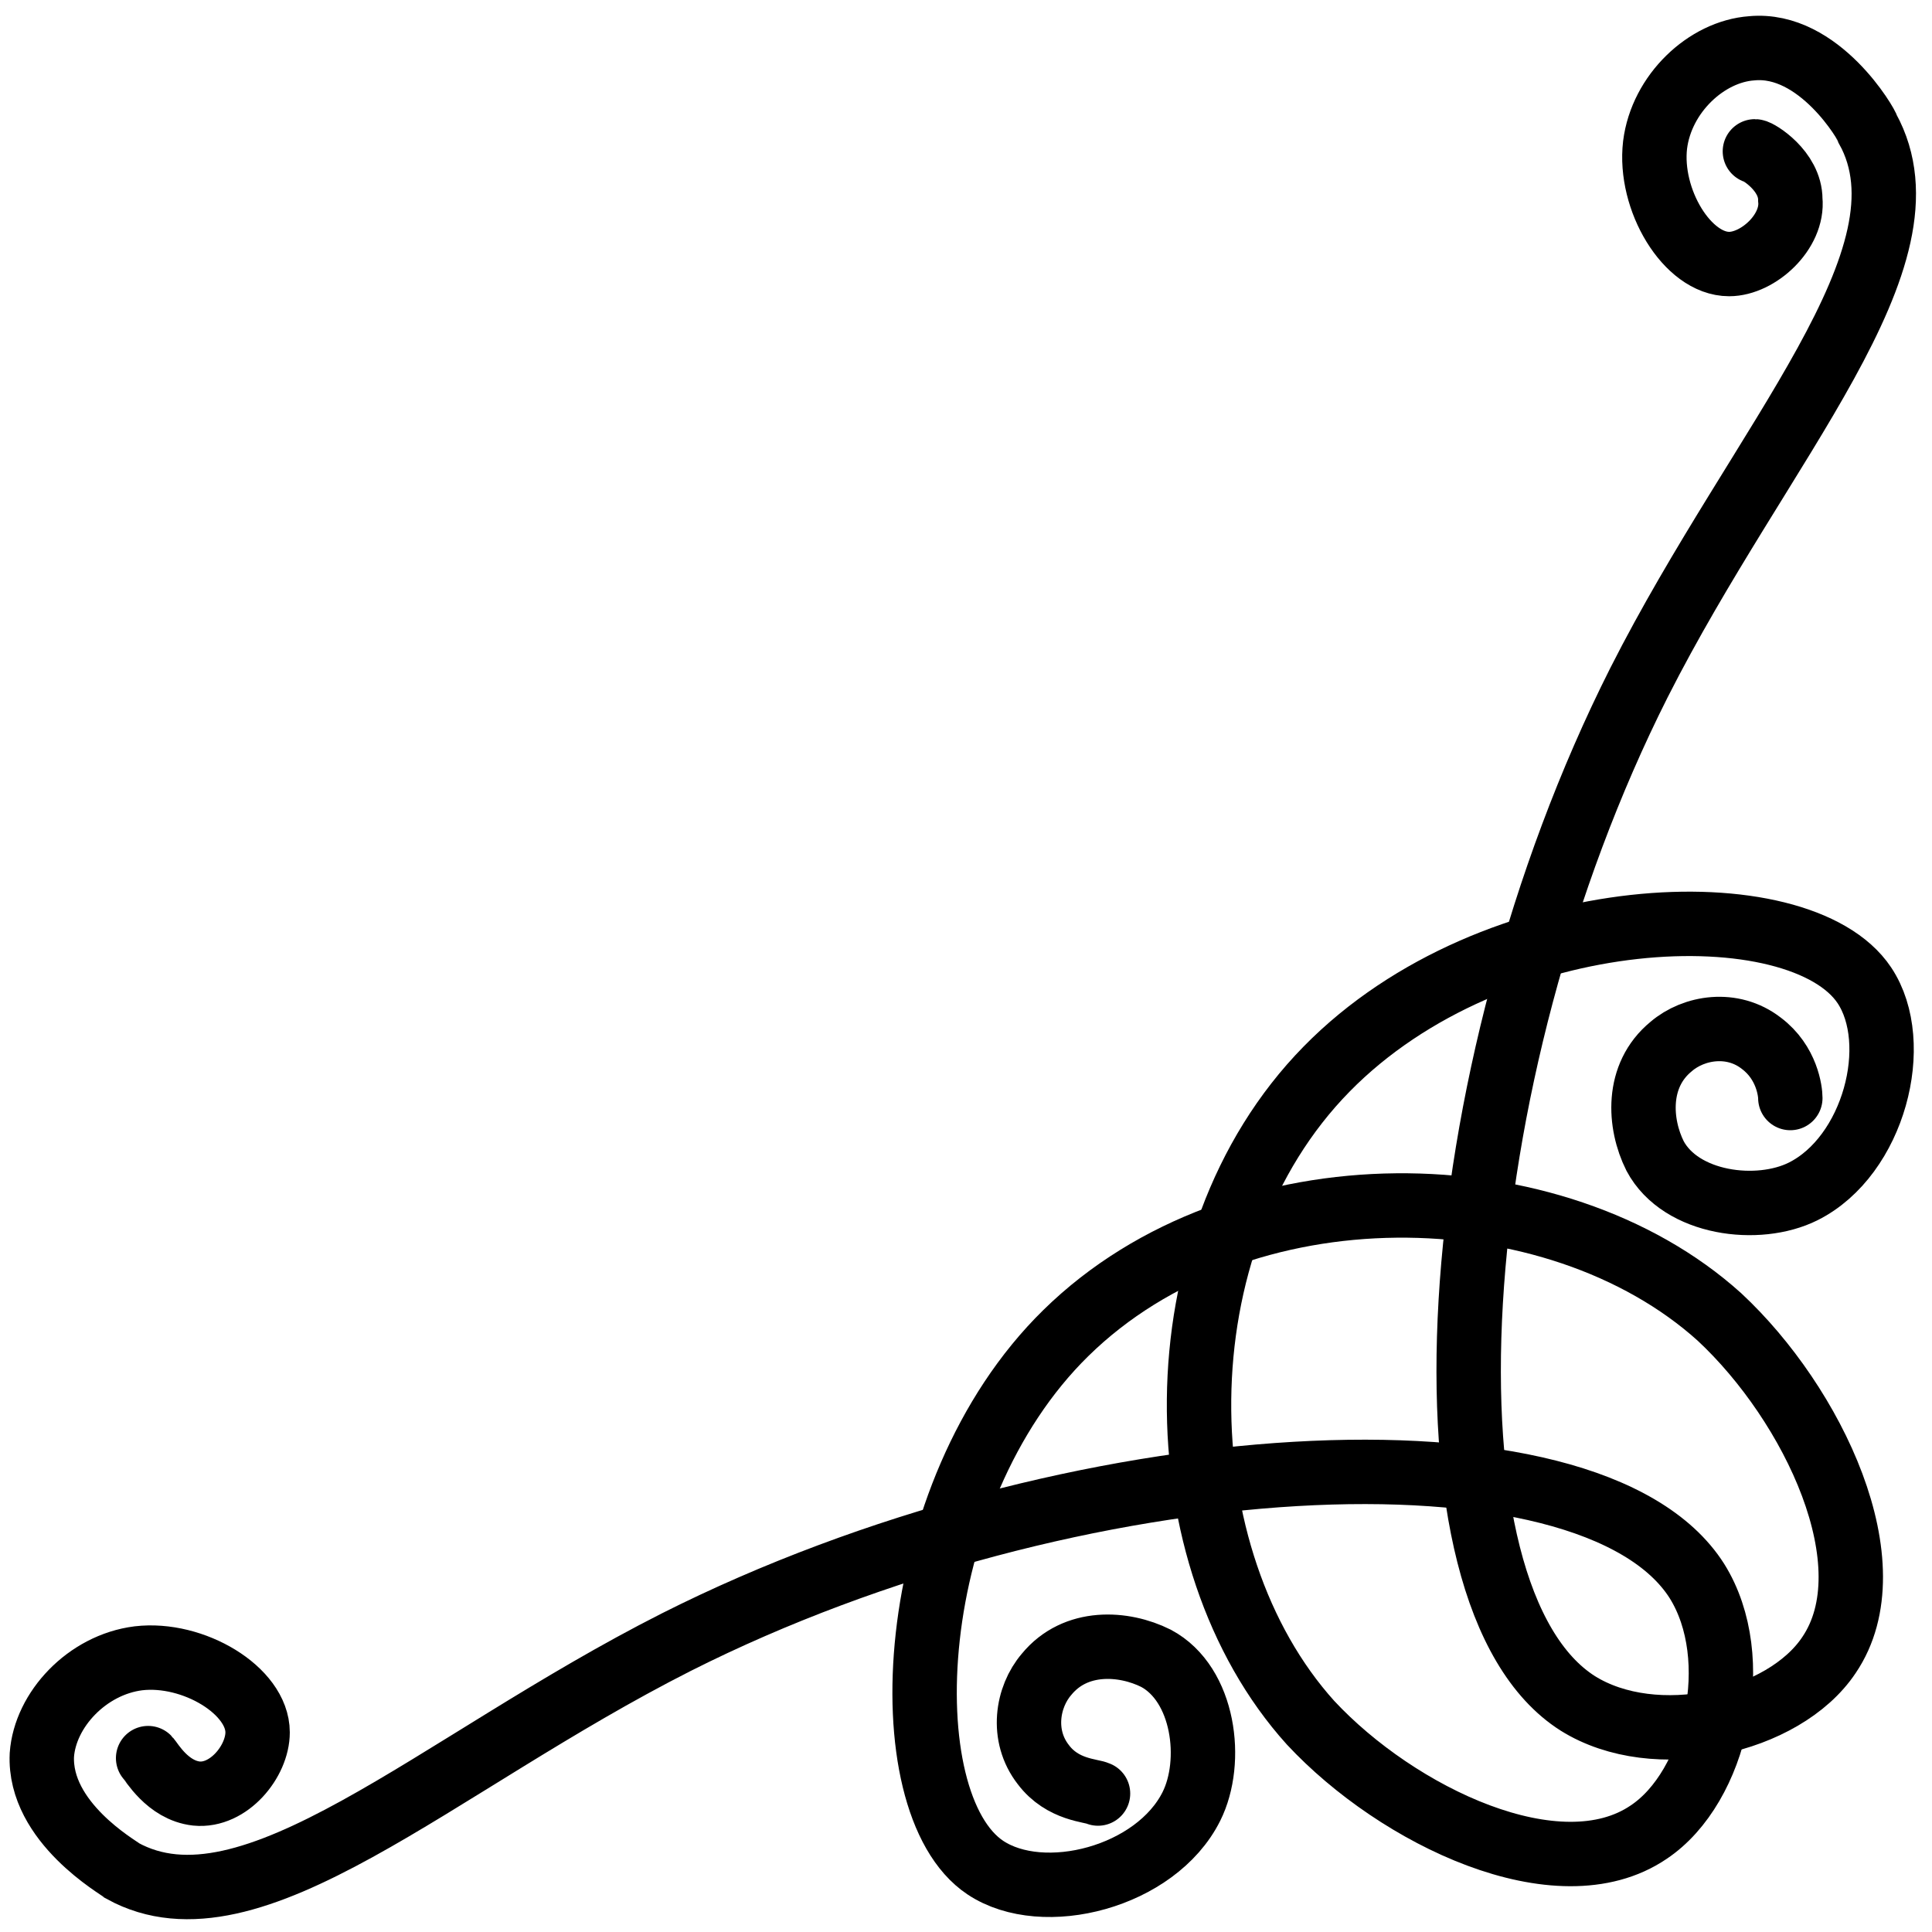
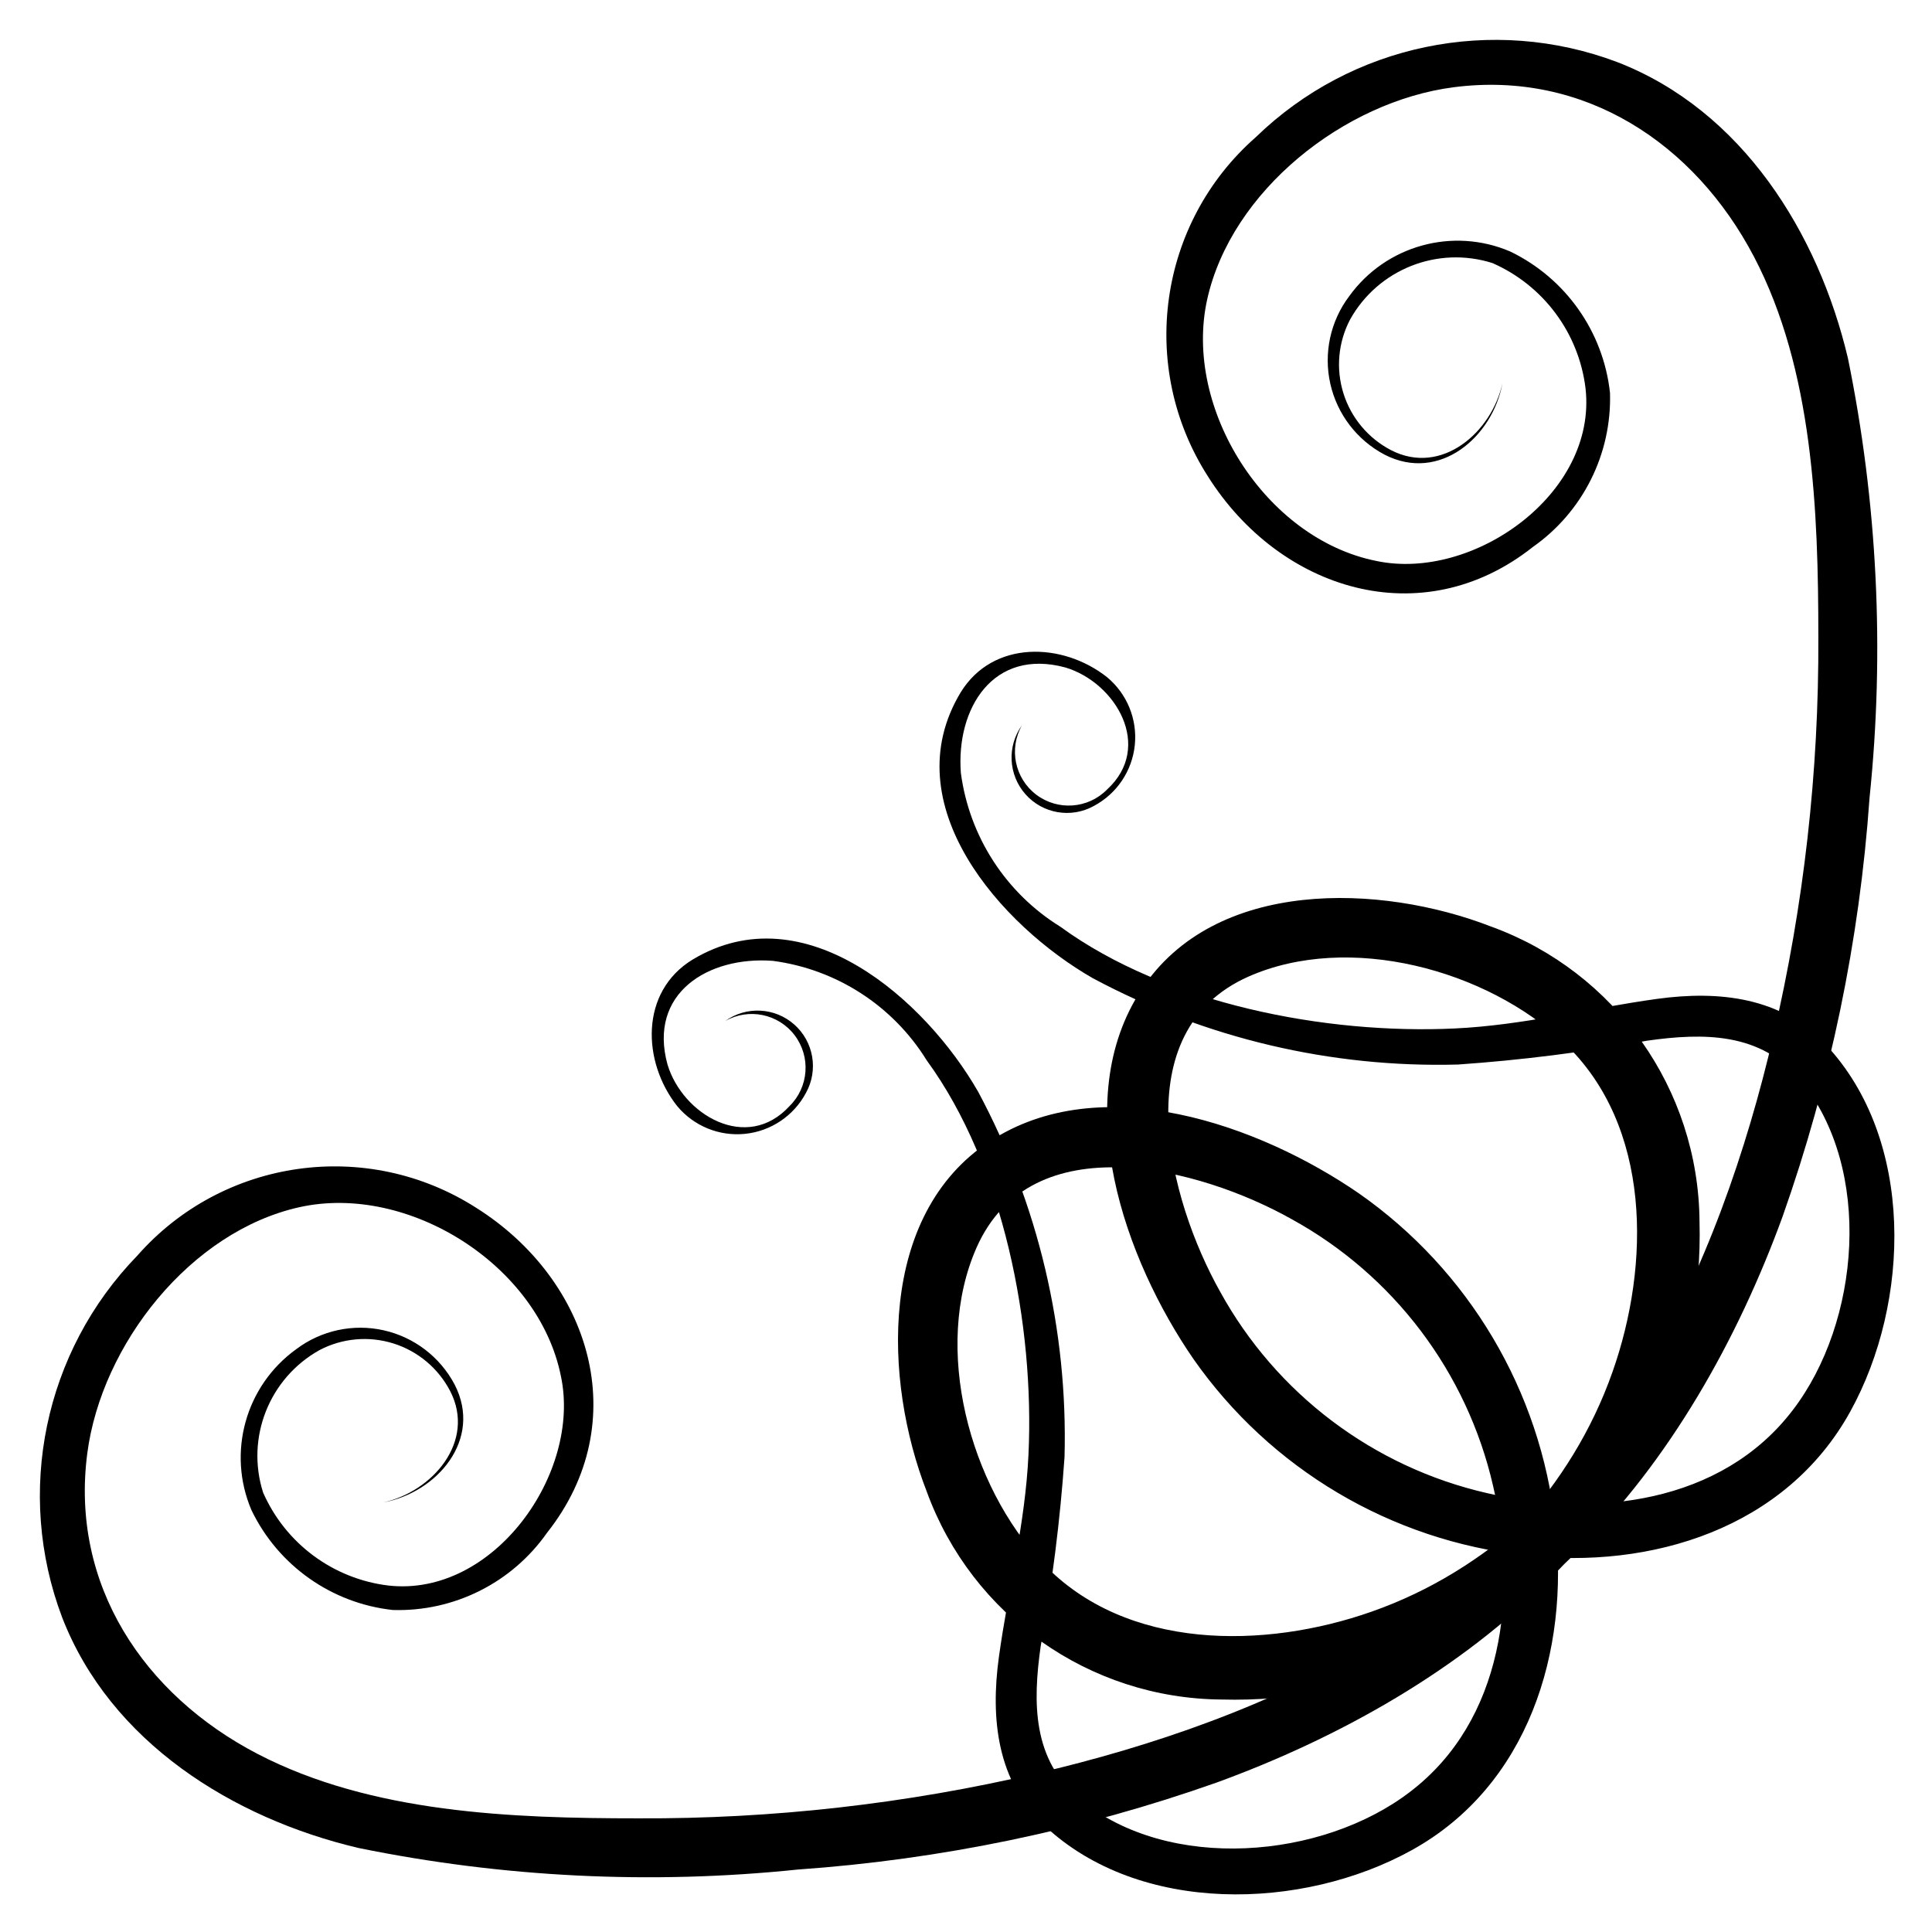
- <svg xmlns="http://www.w3.org/2000/svg" version="1.1" id="Layer_1" x="0px" y="0px" viewBox="0 0 60 60" style="enable-background:new 0 0 60 60;" xml:space="preserve">
-   <style type="text/css">
- 	.st0{fill:none;stroke:#000000;stroke-width:2;stroke-linecap:round;stroke-miterlimit:10;}
- </style>
-   <g>
-     <path class="st0" d="M54.5,4.7c0.1,0,1.1,0.6,1.1,1.5c0.1,1-1,2-1.9,2c-1.3,0-2.5-2-2.3-3.7c0.2-1.6,1.6-2.9,3-3   c2.1-0.2,3.6,2.4,3.6,2.5c2.2,4-3.3,9.7-7.1,17.2c-6.2,12.3-7.1,28.4-1.9,31.7c2.4,1.5,6.4,0.6,7.8-1.5c1.9-2.8-0.5-7.8-3.4-10.5   c-5.1-4.6-14.9-4.8-20.3,0.5C28,46.4,27.6,56,30.6,58c1.8,1.2,5.3,0.3,6.4-1.9c0.7-1.4,0.4-3.8-1.1-4.6c-1-0.5-2.5-0.6-3.4,0.5   c-0.6,0.7-0.8,1.9-0.1,2.8c0.6,0.8,1.5,0.8,1.7,0.9" />
-     <path class="st0" d="M4.6,54.6c0.1,0.1,0.6,1,1.5,1.1c1,0.1,1.9-1,1.9-1.9c0-1.3-2-2.5-3.7-2.3c-1.6,0.2-2.9,1.6-3,3   c-0.1,2.1,2.4,3.5,2.5,3.6c4,2.2,9.7-3.3,17.2-7.1c12.3-6.2,28.4-7.1,31.7-1.9c1.5,2.4,0.6,6.4-1.5,7.8c-2.8,1.9-7.8-0.5-10.5-3.4   c-4.6-5.1-4.8-14.9,0.5-20.3c5.2-5.3,14.7-5.6,16.7-2.6c1.2,1.8,0.3,5.3-1.9,6.4c-1.4,0.7-3.8,0.4-4.6-1.1c-0.5-1-0.6-2.5,0.5-3.4   c0.7-0.6,1.9-0.8,2.8-0.1c0.8,0.6,0.9,1.5,0.9,1.7" />
-   </g>
+ <svg xmlns="http://www.w3.org/2000/svg" viewBox="0 0 60 60">
+   <path d="M11.9,46.66c1.52-.33,2.89-1.89,2.08-3.46a3,3,0,0,0-4.06-1.27,3.76,3.76,0,0,0-1.75,4.42,4.89,4.89,0,0,0,3.89,2.89c3.27.37,6-3.49,5.36-6.5-.69-3.45-4.74-6-8.12-5.25s-6.15,4.26-6.59,7.65C2.18,49.21,4.46,52.63,8,54.47s7.9,2,11.82,2a53.27,53.27,0,0,0,12.39-1.4c7-1.63,15.31-5.18,17.87-12.47,1.17-3.32,1.22-7.63-1.5-10.21-2.41-2.28-6.69-3.44-9.81-2.06-3.85,1.71-2.48,6.93-.88,9.78a12.69,12.69,0,0,0,8.29,6.26c3.35.78,7.28.32,9.49-2.57,2.1-2.73,2.51-7.5.24-10.26-1.22-1.48-3-1.47-4.76-1.22a52.89,52.89,0,0,1-5.87.74,22.73,22.73,0,0,1-11.34-2.68c-2.85-1.63-6.2-5.39-4.11-8.87,1-1.64,3.17-1.57,4.55-.48a2.42,2.42,0,0,1-.41,4,1.72,1.72,0,0,1-2.23-2.51,1.67,1.67,0,0,0,2.64,2c1.45-1.33.27-3.32-1.29-3.79C30.84,20.12,29.69,22,29.84,24a6.64,6.64,0,0,0,3.09,4.78c3.29,2.4,8.25,3.35,12.25,3.16,2.13-.1,4.19-.63,6.29-.92,1.91-.26,3.85-.06,5.23,1.42,2.77,2.95,2.64,8,.76,11.4-2,3.62-6.17,4.91-10.11,4.46A14.49,14.49,0,0,1,37.06,42.2c-2.12-3.08-3.89-8-1.61-11.47s7.43-3.29,10.87-1.95a9.82,9.82,0,0,1,6.46,9.15c.24,8.92-7.42,14.67-15,17.43a49.39,49.39,0,0,1-13,2.7,45,45,0,0,1-13.65-.67c-3.9-.92-7.7-3.29-9.2-7.16A10.69,10.69,0,0,1,4.26,39a8.16,8.16,0,0,1,10.53-1.49c3.54,2.23,4.93,6.64,2.2,10.09A5.64,5.64,0,0,1,12.2,50,5.54,5.54,0,0,1,7.81,46.9a4.15,4.15,0,0,1,1.39-5A3.31,3.31,0,0,1,14.12,43C15,44.71,13.56,46.36,11.9,46.66Z" />
+   <path d="M46.66,11.9c-.33,1.52-1.89,2.89-3.46,2.08a3,3,0,0,1-1.27-4.06,3.76,3.76,0,0,1,4.42-1.75,4.89,4.89,0,0,1,2.89,3.89c.37,3.27-3.49,6-6.5,5.36-3.45-.69-6-4.74-5.25-8.12s4.26-6.15,7.65-6.59c4.07-.53,7.49,1.75,9.33,5.26s2,7.9,2,11.82a53.27,53.27,0,0,1-1.4,12.39c-1.63,7-5.18,15.31-12.47,17.87-3.32,1.17-7.63,1.22-10.21-1.5-2.28-2.41-3.44-6.69-2.06-9.81,1.71-3.85,6.93-2.48,9.78-.88a12.69,12.69,0,0,1,6.26,8.29c.78,3.35.32,7.28-2.57,9.49-2.73,2.1-7.5,2.51-10.26.24-1.48-1.22-1.47-3-1.22-4.76a52.89,52.89,0,0,0,.74-5.87,22.73,22.73,0,0,0-2.68-11.34c-1.63-2.85-5.39-6.2-8.87-4.11-1.64,1-1.57,3.17-.48,4.55a2.42,2.42,0,0,0,4-.41,1.72,1.72,0,0,0-2.51-2.23,1.67,1.67,0,0,1,2,2.64c-1.33,1.45-3.32.27-3.79-1.29C20.12,30.84,22,29.69,24,29.84a6.64,6.64,0,0,1,4.78,3.09c2.4,3.29,3.35,8.25,3.16,12.25-.1,2.13-.63,4.19-.92,6.29-.26,1.91-.06,3.85,1.42,5.23,2.95,2.77,8,2.64,11.4.76,3.62-2,4.91-6.17,4.46-10.11A14.49,14.49,0,0,0,42.2,37.06c-3.08-2.12-8-3.89-11.47-1.61s-3.29,7.43-1.95,10.87a9.82,9.82,0,0,0,9.15,6.46c8.92.24,14.67-7.42,17.43-15a49.39,49.39,0,0,0,2.7-13,45,45,0,0,0-.67-13.65c-.92-3.9-3.29-7.7-7.16-9.2A10.69,10.69,0,0,0,39,4.26a8.16,8.16,0,0,0-1.49,10.53c2.23,3.54,6.64,4.93,10.09,2.2A5.64,5.64,0,0,0,50,12.2,5.54,5.54,0,0,0,46.9,7.81a4.15,4.15,0,0,0-5,1.39A3.31,3.31,0,0,0,43,14.12C44.71,15,46.36,13.56,46.66,11.9Z" />
</svg>
